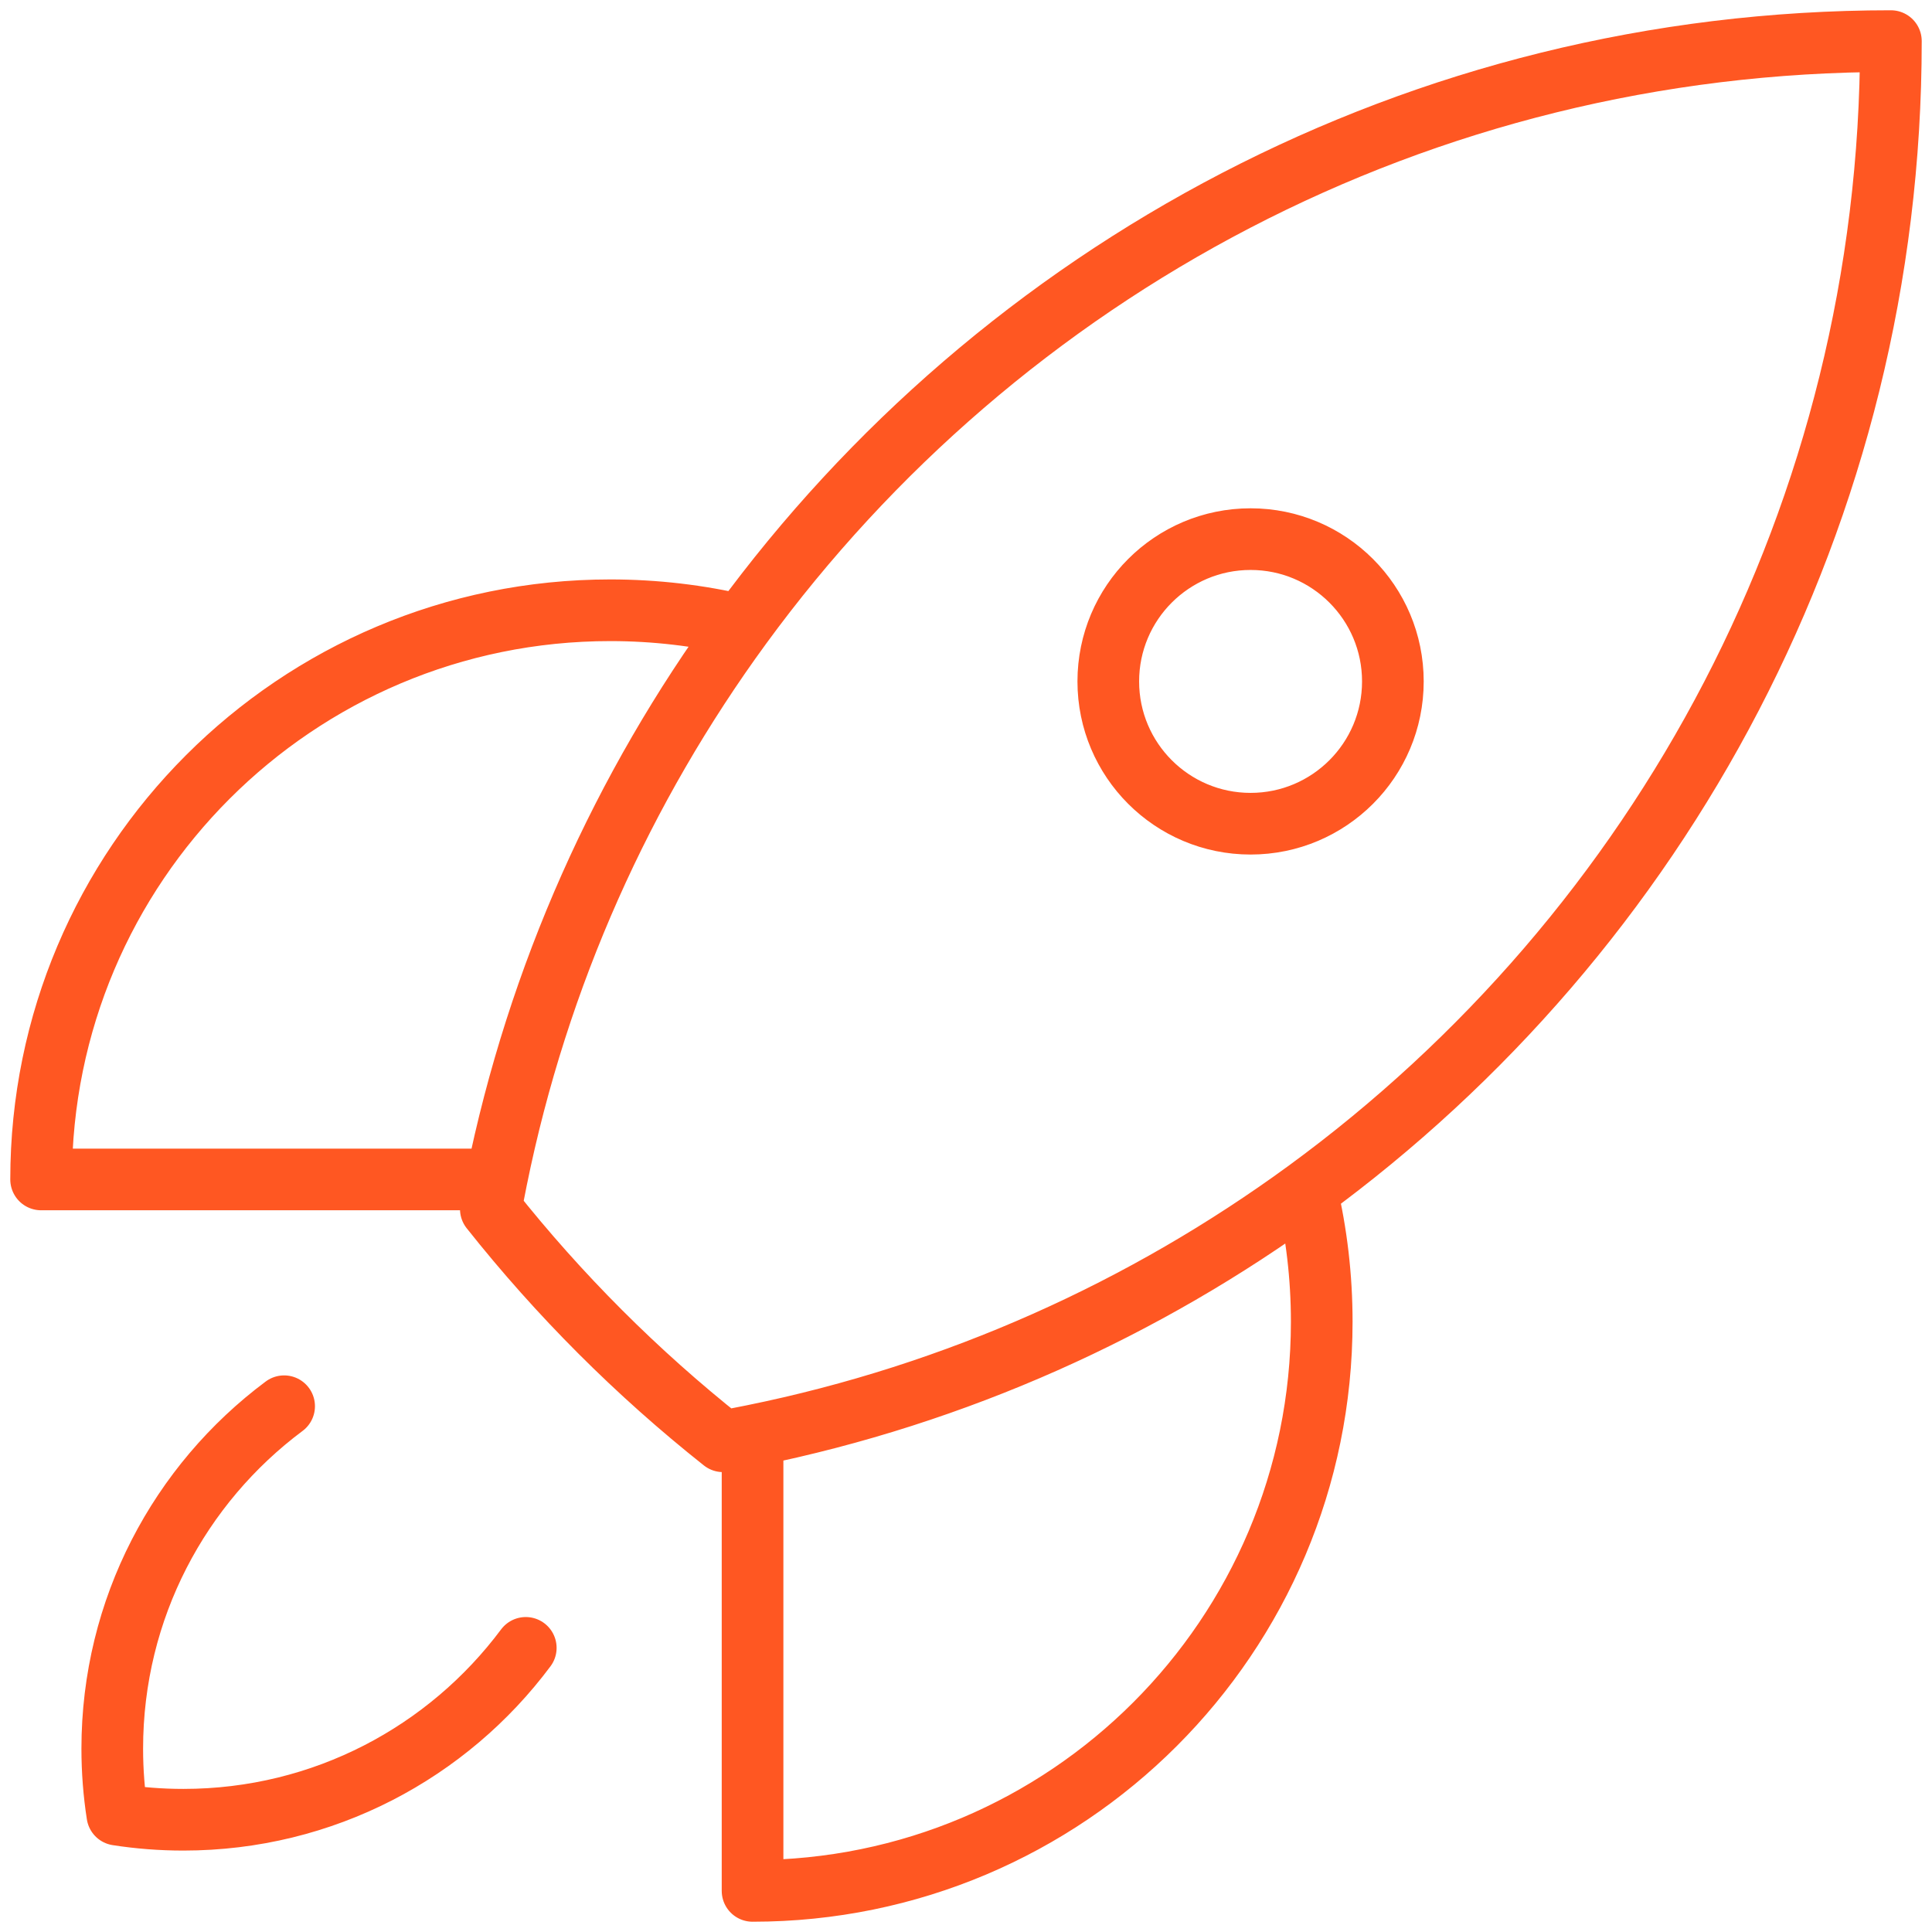
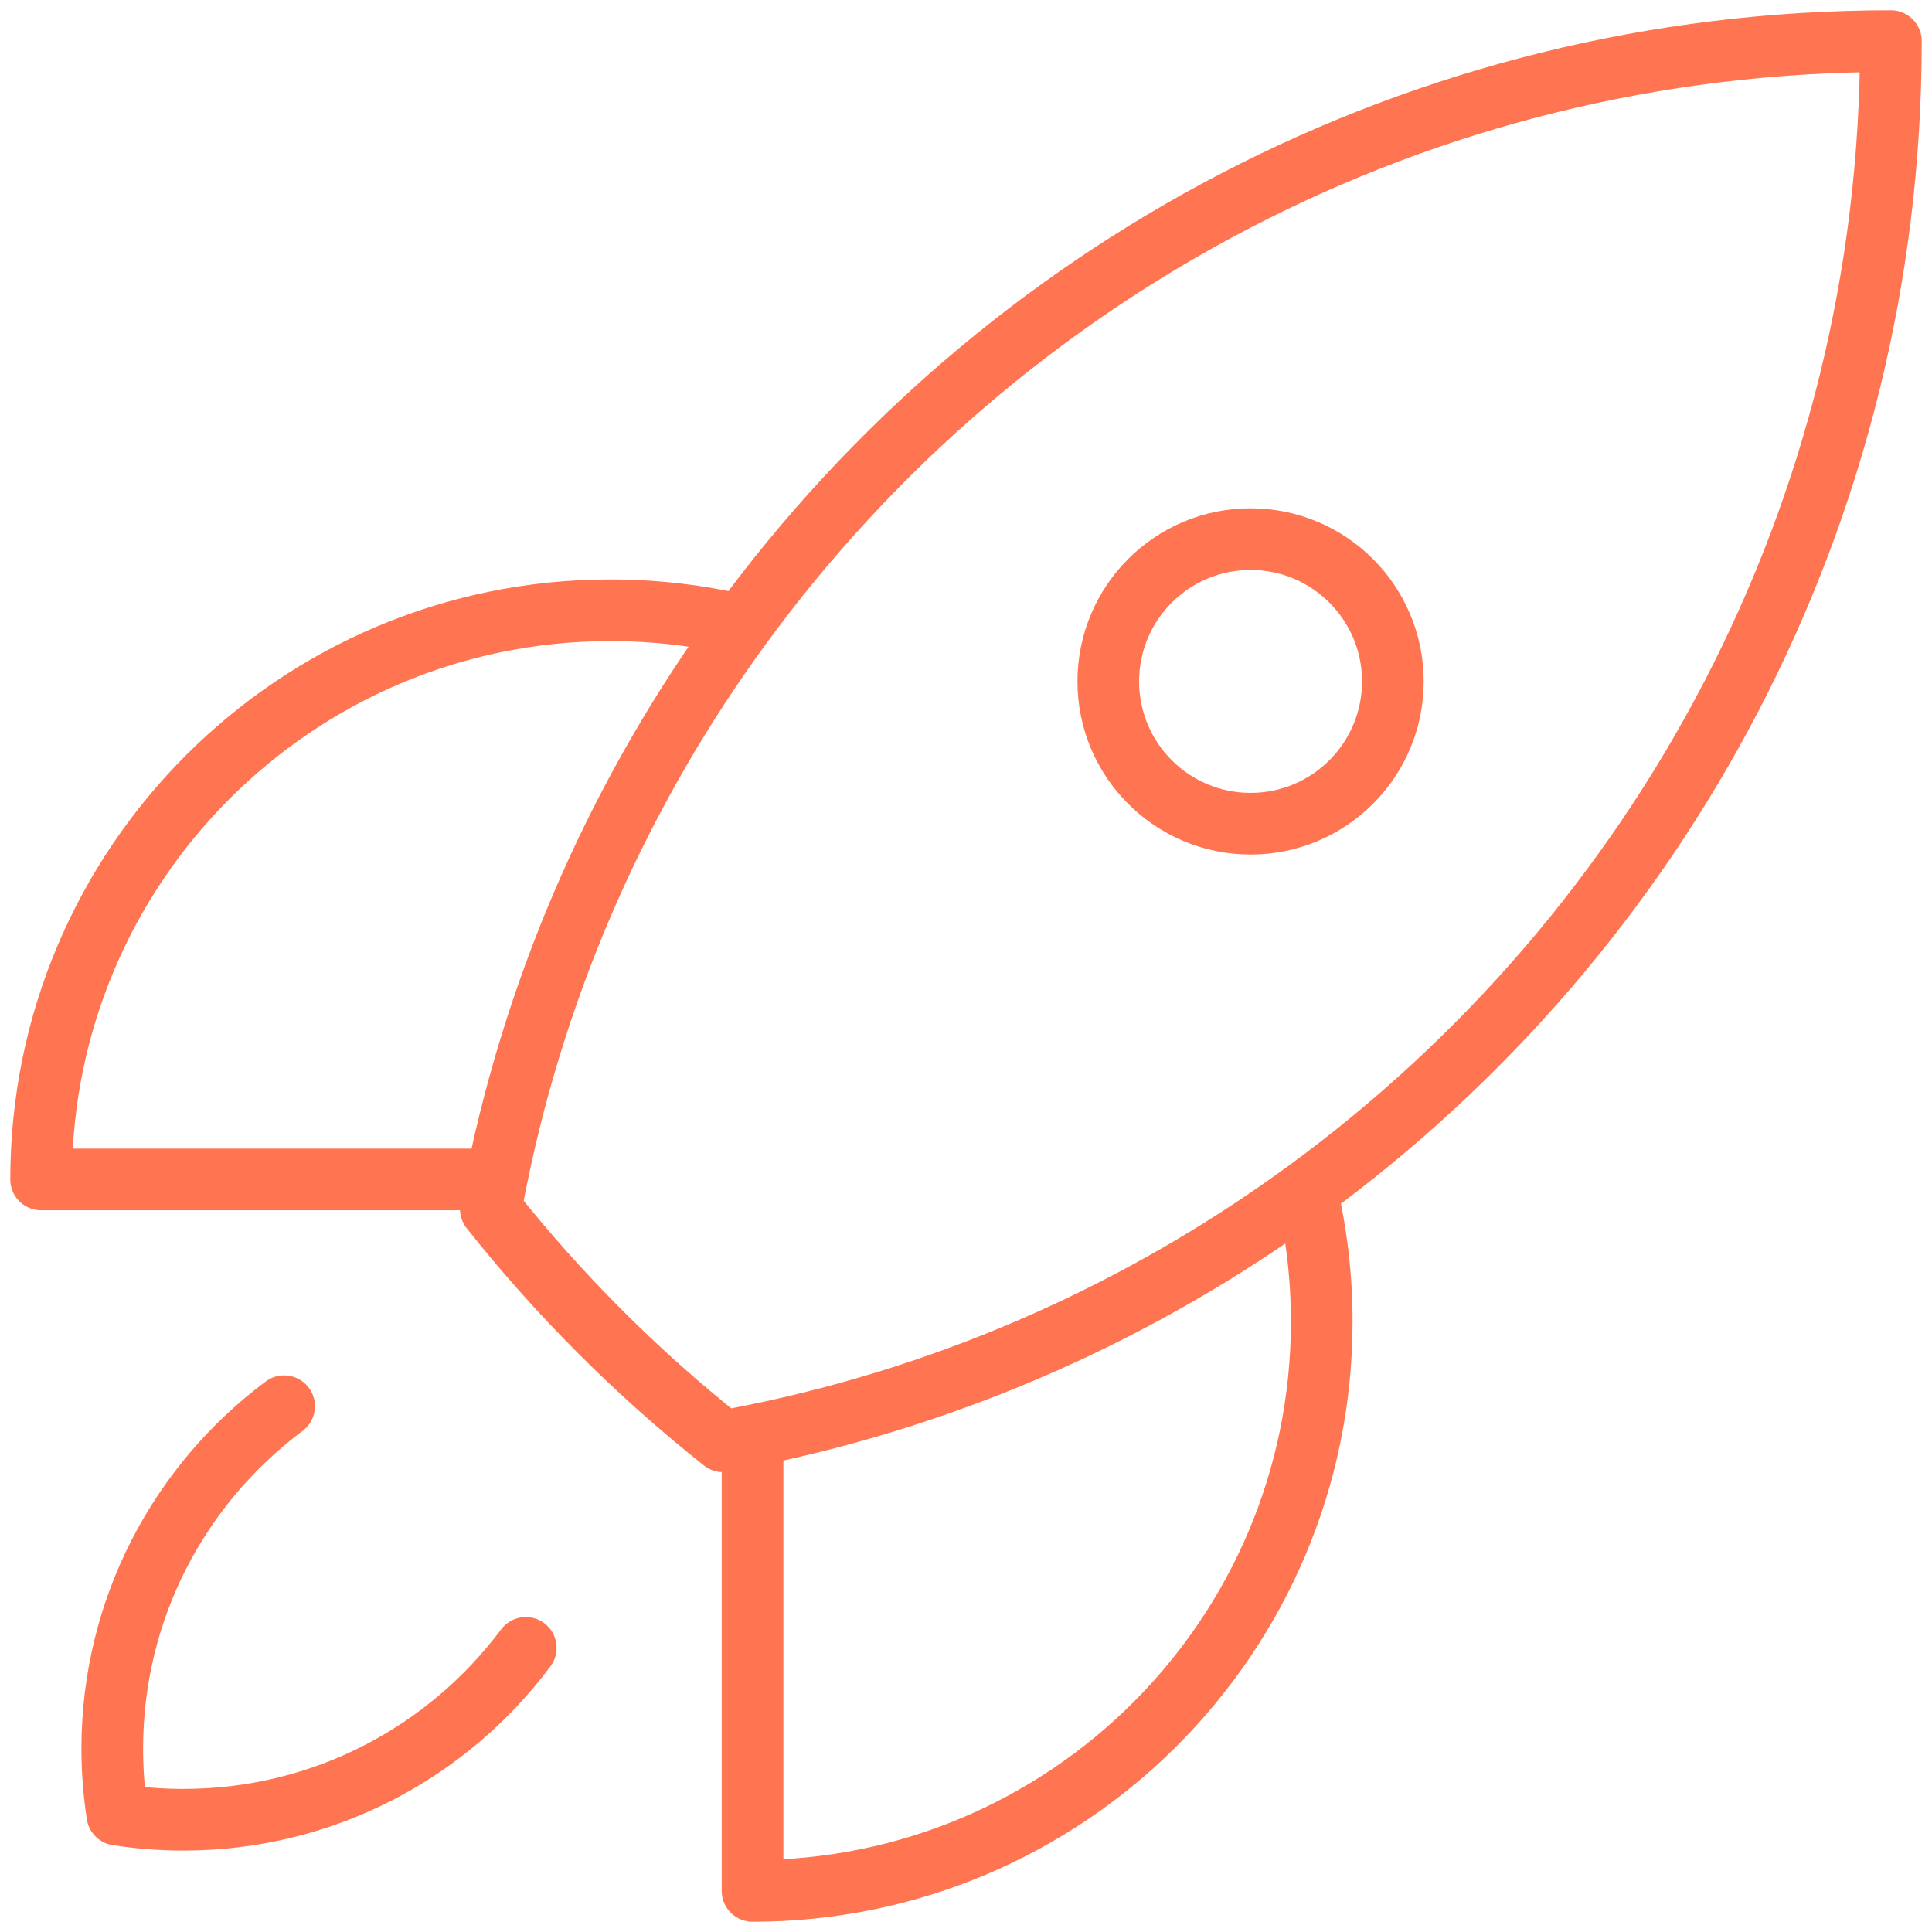
<svg xmlns="http://www.w3.org/2000/svg" width="94" height="94" viewBox="0 0 94 94" fill="none">
-   <path d="M63.571 57.937C64.053 59.982 64.308 62.115 64.308 64.308C64.308 79.602 51.909 92 36.615 92V69.848M63.571 57.937C80.805 45.344 92 24.979 92 2C69.022 2.001 48.659 13.196 36.067 30.43M63.571 57.937C55.685 63.699 46.536 67.834 36.615 69.848M36.067 30.43C34.02 29.947 31.886 29.692 29.692 29.692C14.398 29.692 2 42.091 2 57.385H24.157M36.067 30.43C30.305 38.315 26.171 47.465 24.157 57.385M36.615 69.848C36.138 69.945 35.659 70.037 35.178 70.124C30.992 66.805 27.2 63.012 23.881 58.826C23.968 58.344 24.06 57.863 24.157 57.385M13.824 68.419C8.748 72.205 5.462 78.257 5.462 85.077C5.462 86.17 5.546 87.244 5.709 88.291C6.756 88.454 7.83 88.538 8.923 88.538C15.743 88.538 21.795 85.252 25.581 80.176M67.769 33.154C67.769 36.977 64.67 40.077 60.846 40.077C57.023 40.077 53.923 36.977 53.923 33.154C53.923 29.33 57.023 26.231 60.846 26.231C64.67 26.231 67.769 29.33 67.769 33.154Z" stroke="#FF5722" stroke-width="3" stroke-linecap="round" stroke-linejoin="round" />
+   <path d="M63.571 57.937C64.053 59.982 64.308 62.115 64.308 64.308C64.308 79.602 51.909 92 36.615 92V69.848M63.571 57.937C80.805 45.344 92 24.979 92 2C69.022 2.001 48.659 13.196 36.067 30.43M63.571 57.937C55.685 63.699 46.536 67.834 36.615 69.848M36.067 30.43C34.02 29.947 31.886 29.692 29.692 29.692C14.398 29.692 2 42.091 2 57.385H24.157M36.067 30.43C30.305 38.315 26.171 47.465 24.157 57.385M36.615 69.848C36.138 69.945 35.659 70.037 35.178 70.124C30.992 66.805 27.2 63.012 23.881 58.826C23.968 58.344 24.06 57.863 24.157 57.385M13.824 68.419C8.748 72.205 5.462 78.257 5.462 85.077C5.462 86.17 5.546 87.244 5.709 88.291C6.756 88.454 7.83 88.538 8.923 88.538C15.743 88.538 21.795 85.252 25.581 80.176M67.769 33.154C67.769 36.977 64.67 40.077 60.846 40.077C57.023 40.077 53.923 36.977 53.923 33.154C53.923 29.33 57.023 26.231 60.846 26.231C64.67 26.231 67.769 29.33 67.769 33.154Z" stroke="#ff7551" stroke-width="3" stroke-linecap="round" stroke-linejoin="round" />
</svg>
